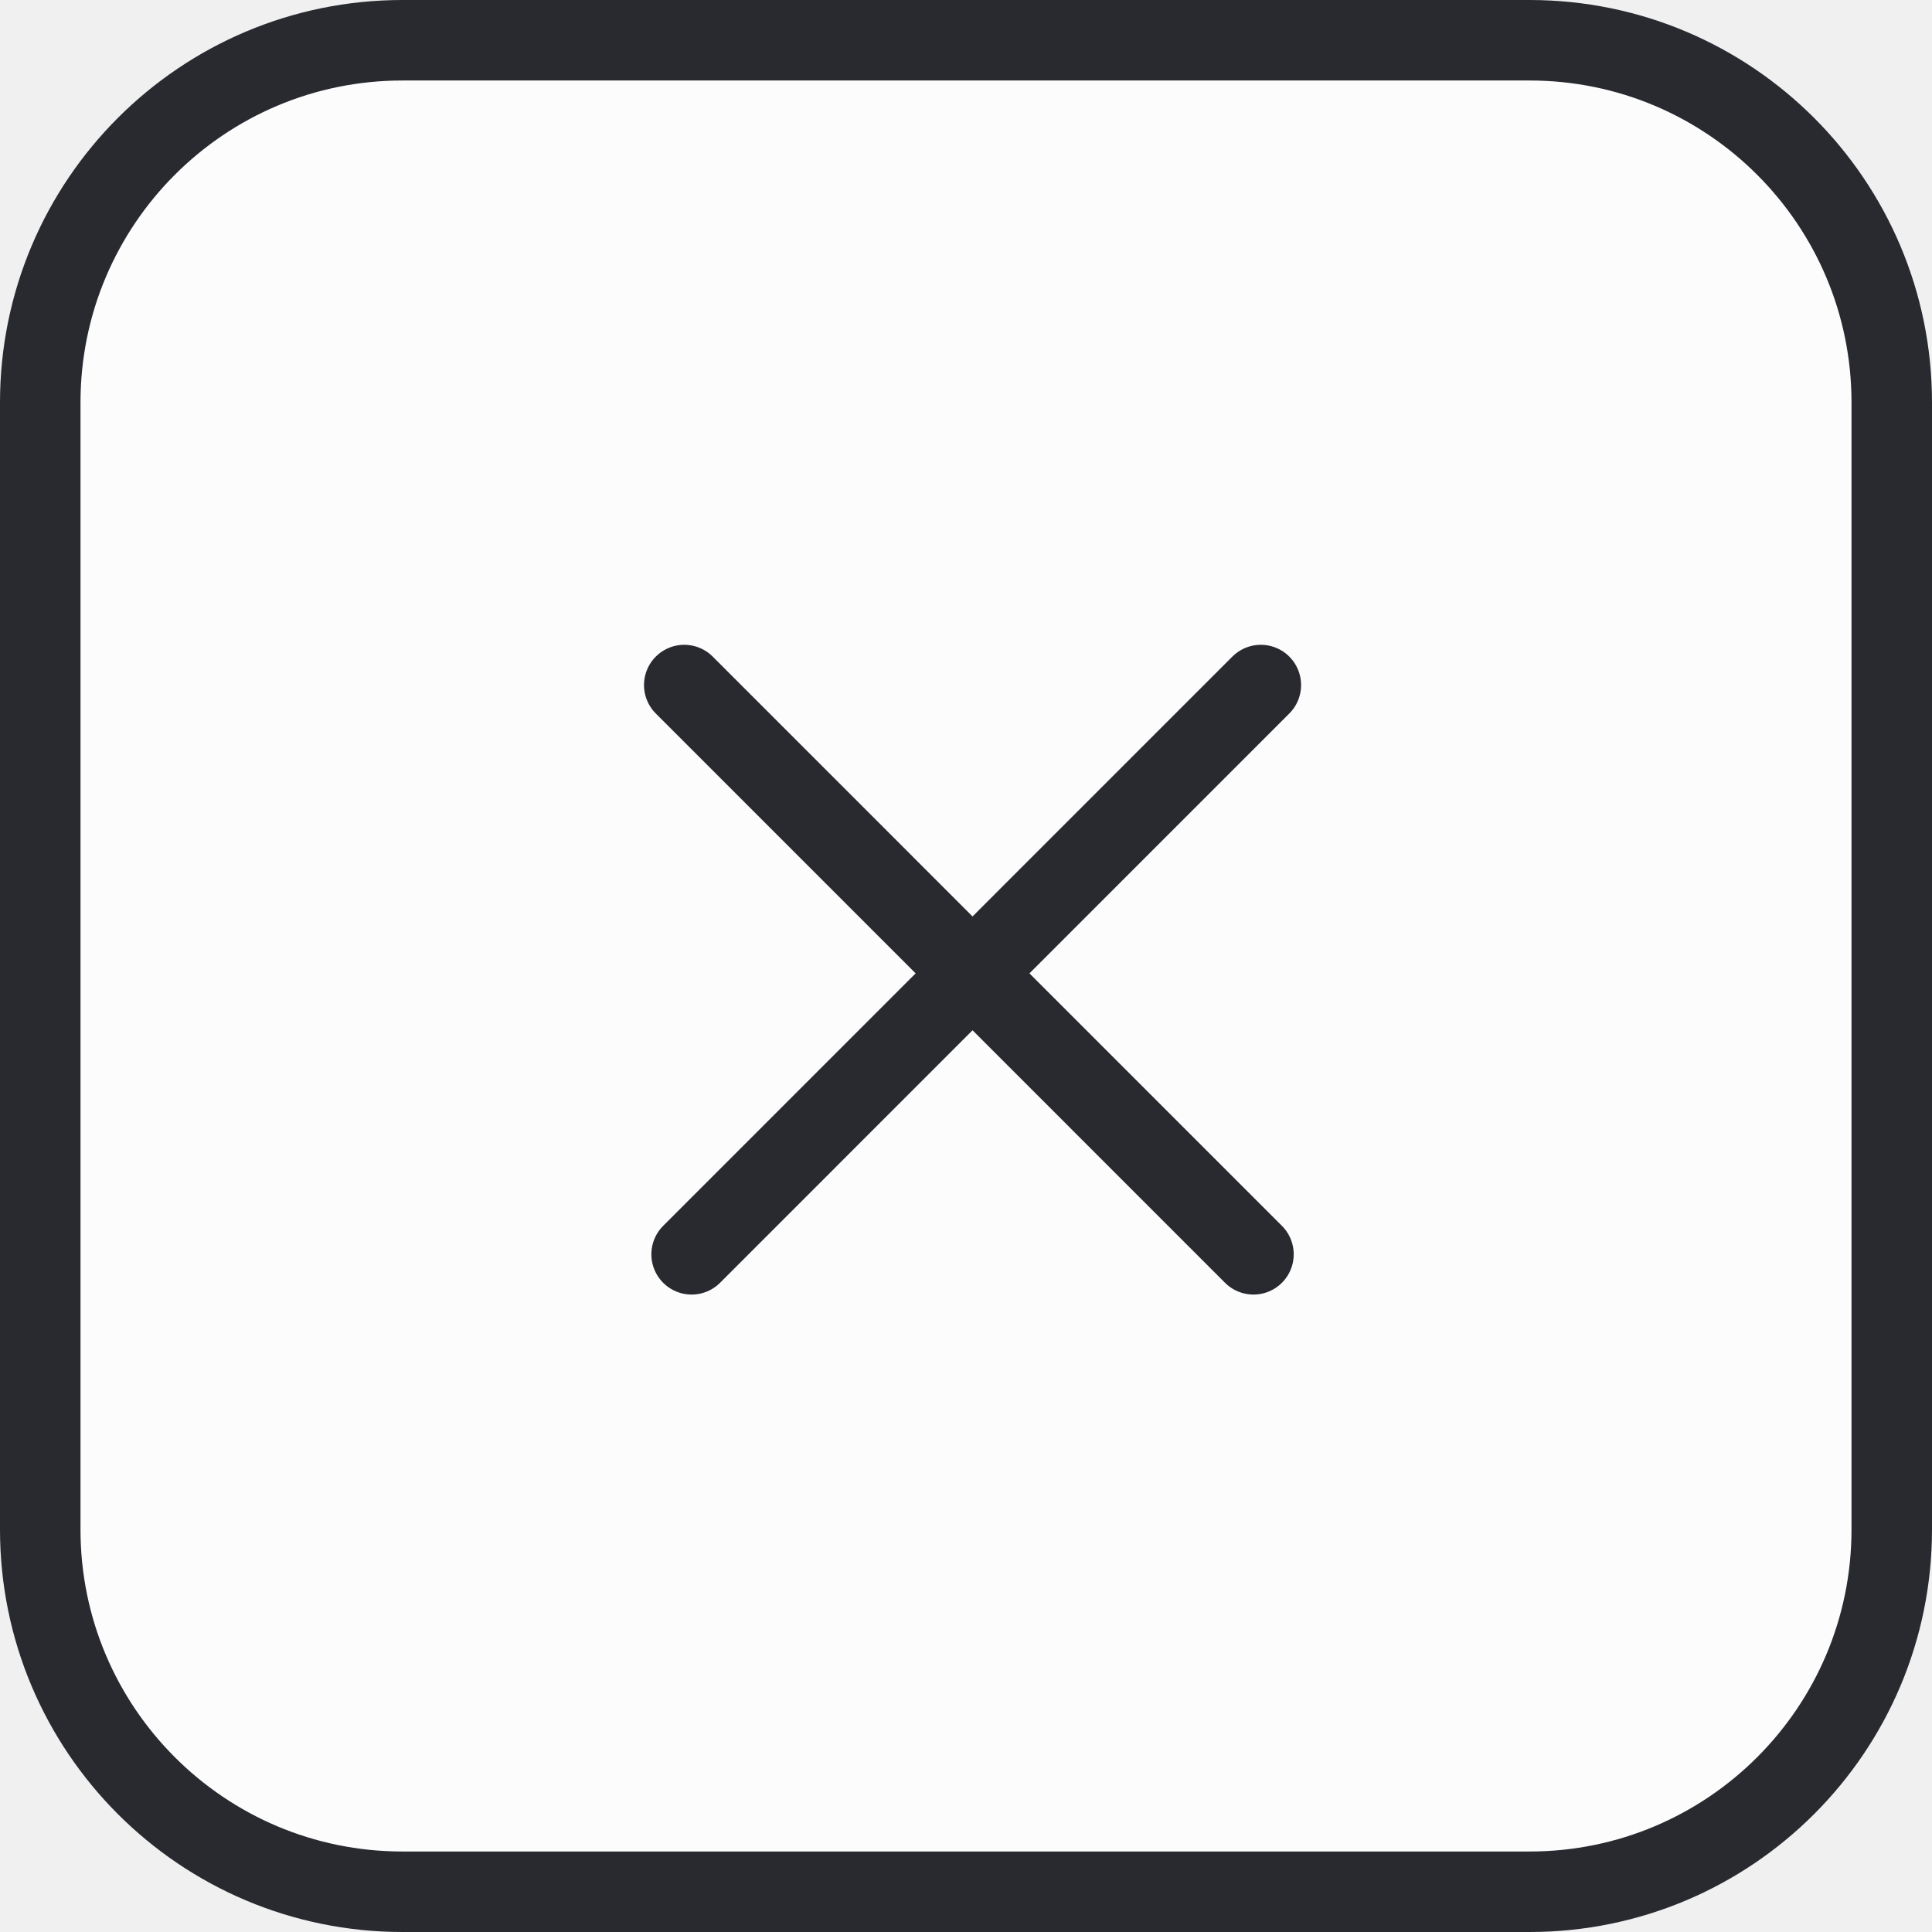
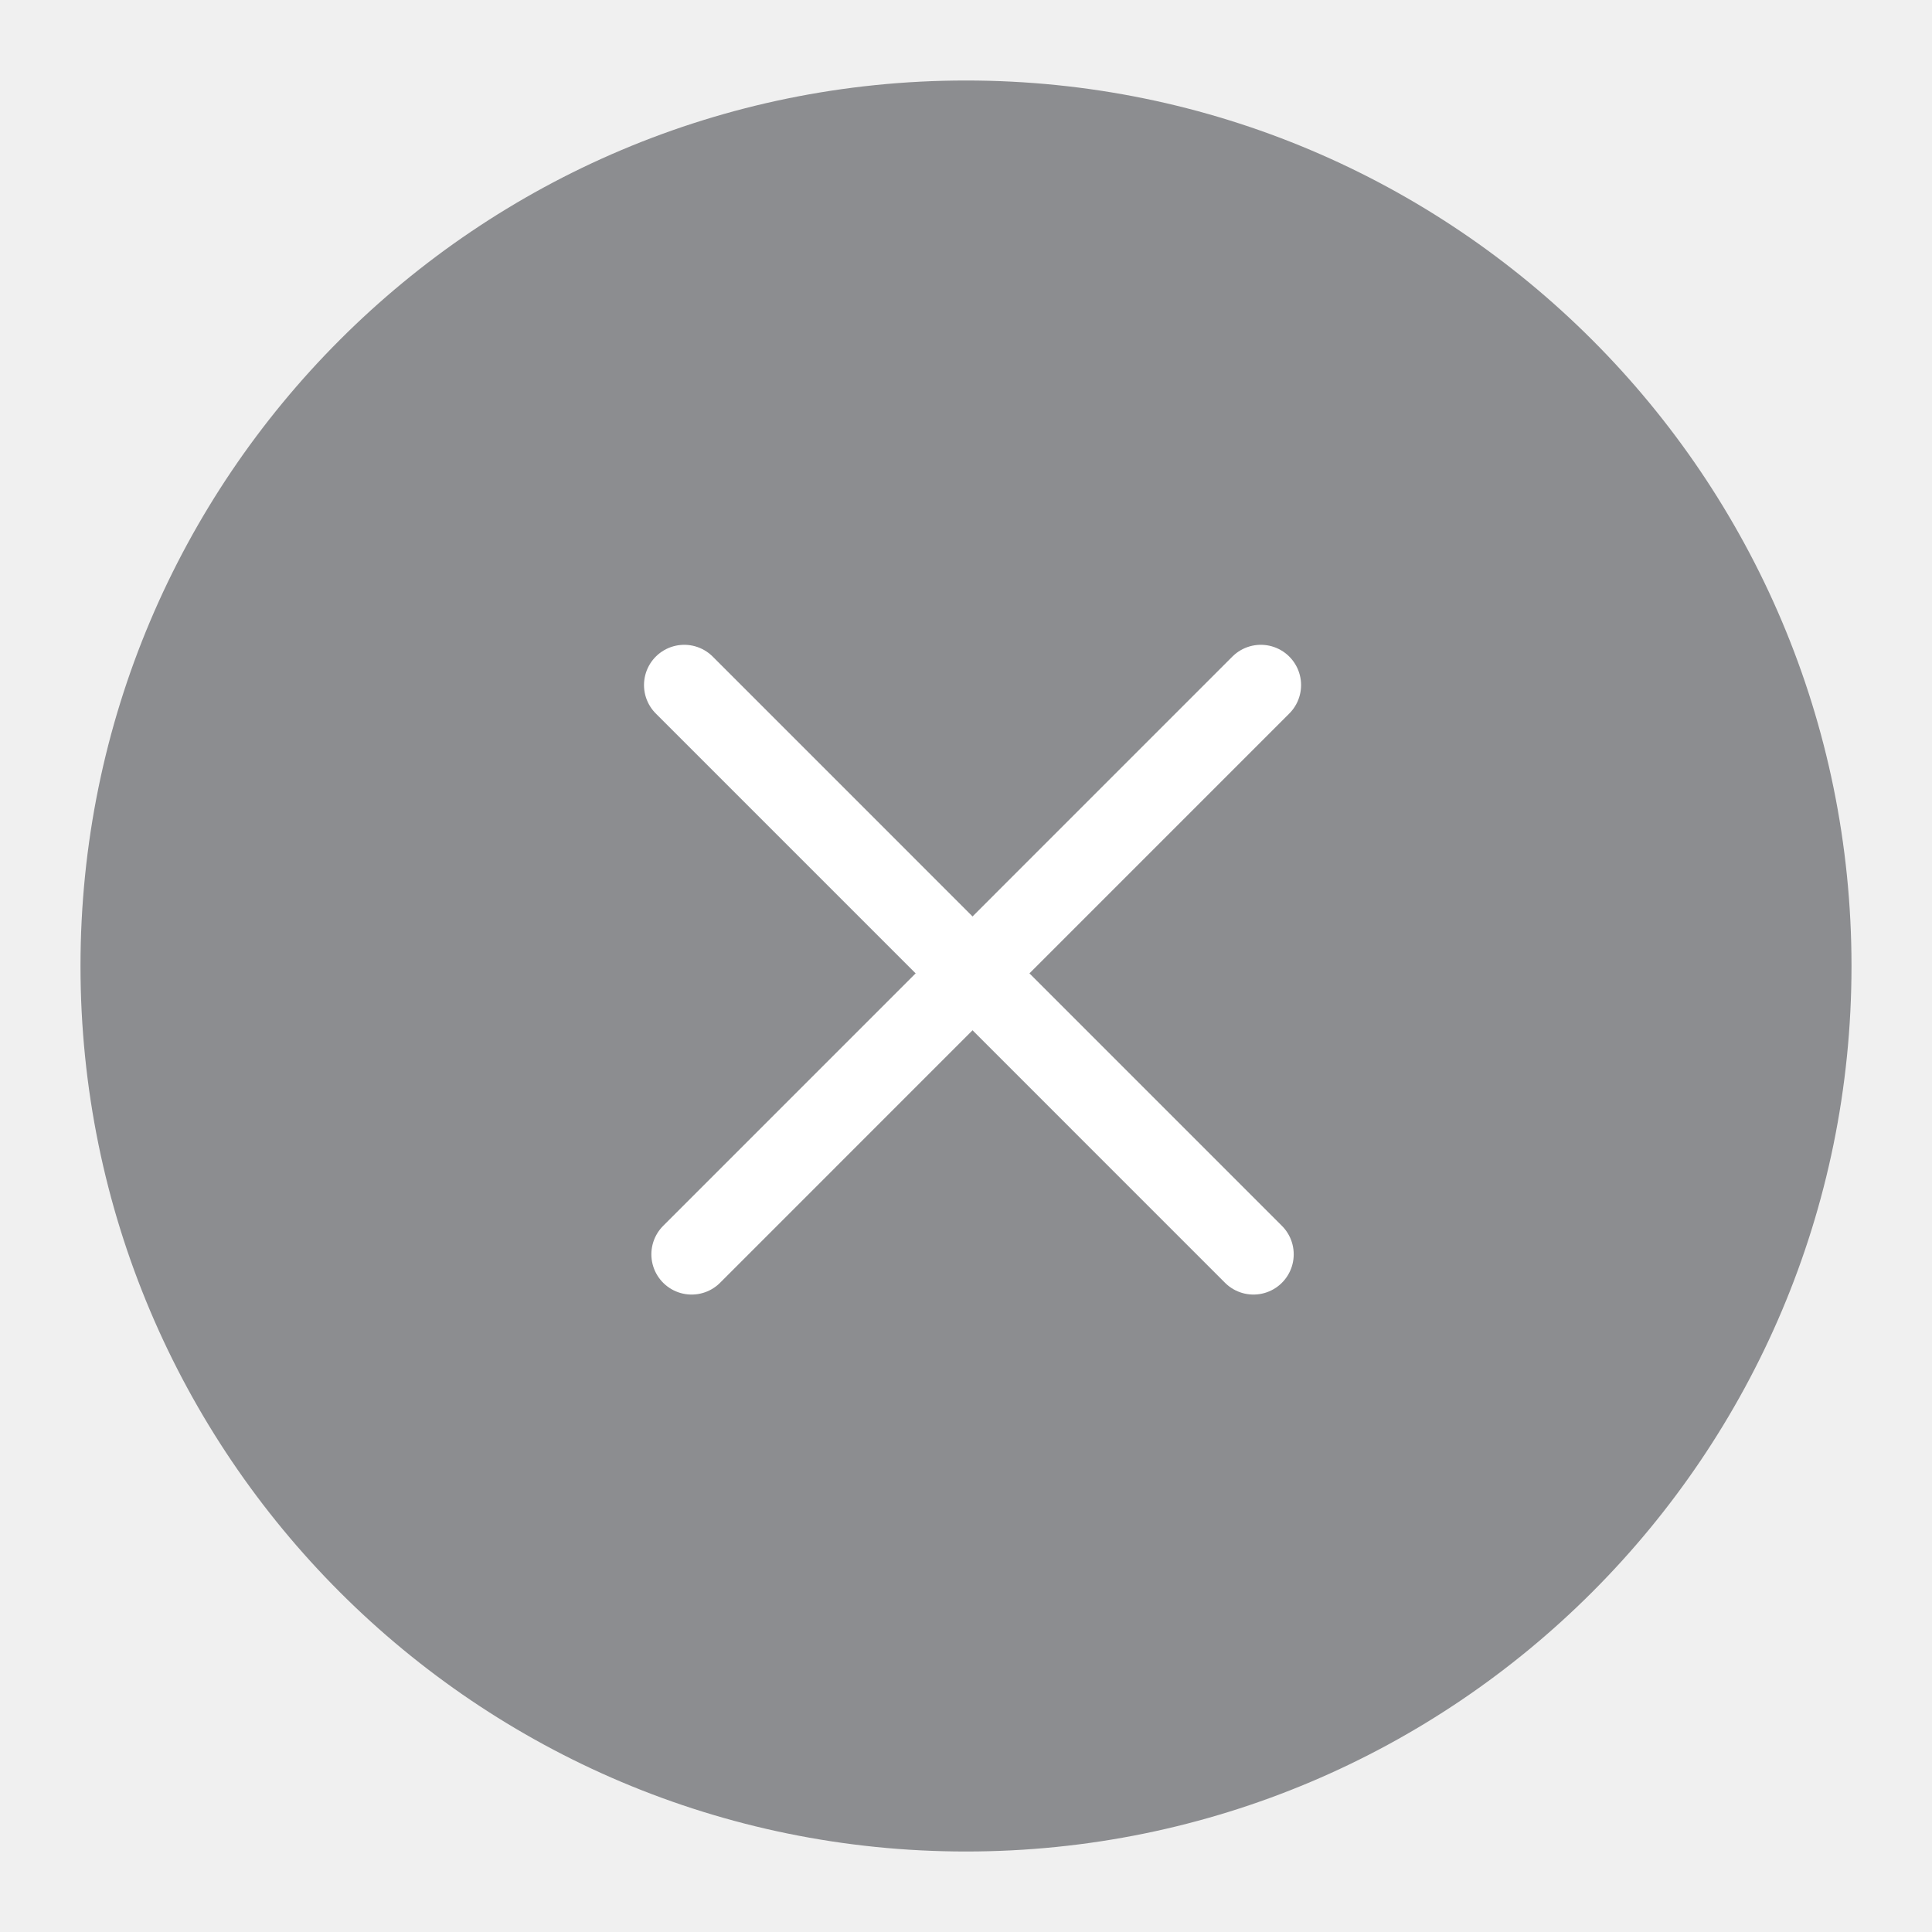
<svg xmlns="http://www.w3.org/2000/svg" width="48" height="48" viewBox="0 0 48 48" fill="none">
-   <rect x="1" y="1" width="46" height="46" rx="9" fill="white" fill-opacity="0.8" stroke="#282A30" stroke-width="2" />
-   <path d="M31.325 17.02L17.183 31.163" stroke="#282A30" stroke-width="2" stroke-linecap="round" />
-   <path d="M31.142 31.163L17 17.02" stroke="#282A30" stroke-width="2" stroke-linecap="round" />
+   <circle cx="24" cy="24" r="22" fill="#282A30" fill-opacity="0.5" />
+   <path d="M31.325 17.02L17.183 31.163" stroke="white" stroke-width="2" stroke-linecap="round" />
+   <path d="M31.142 31.163L17 17.02" stroke="white" stroke-width="2" stroke-linecap="round" />
</svg>
